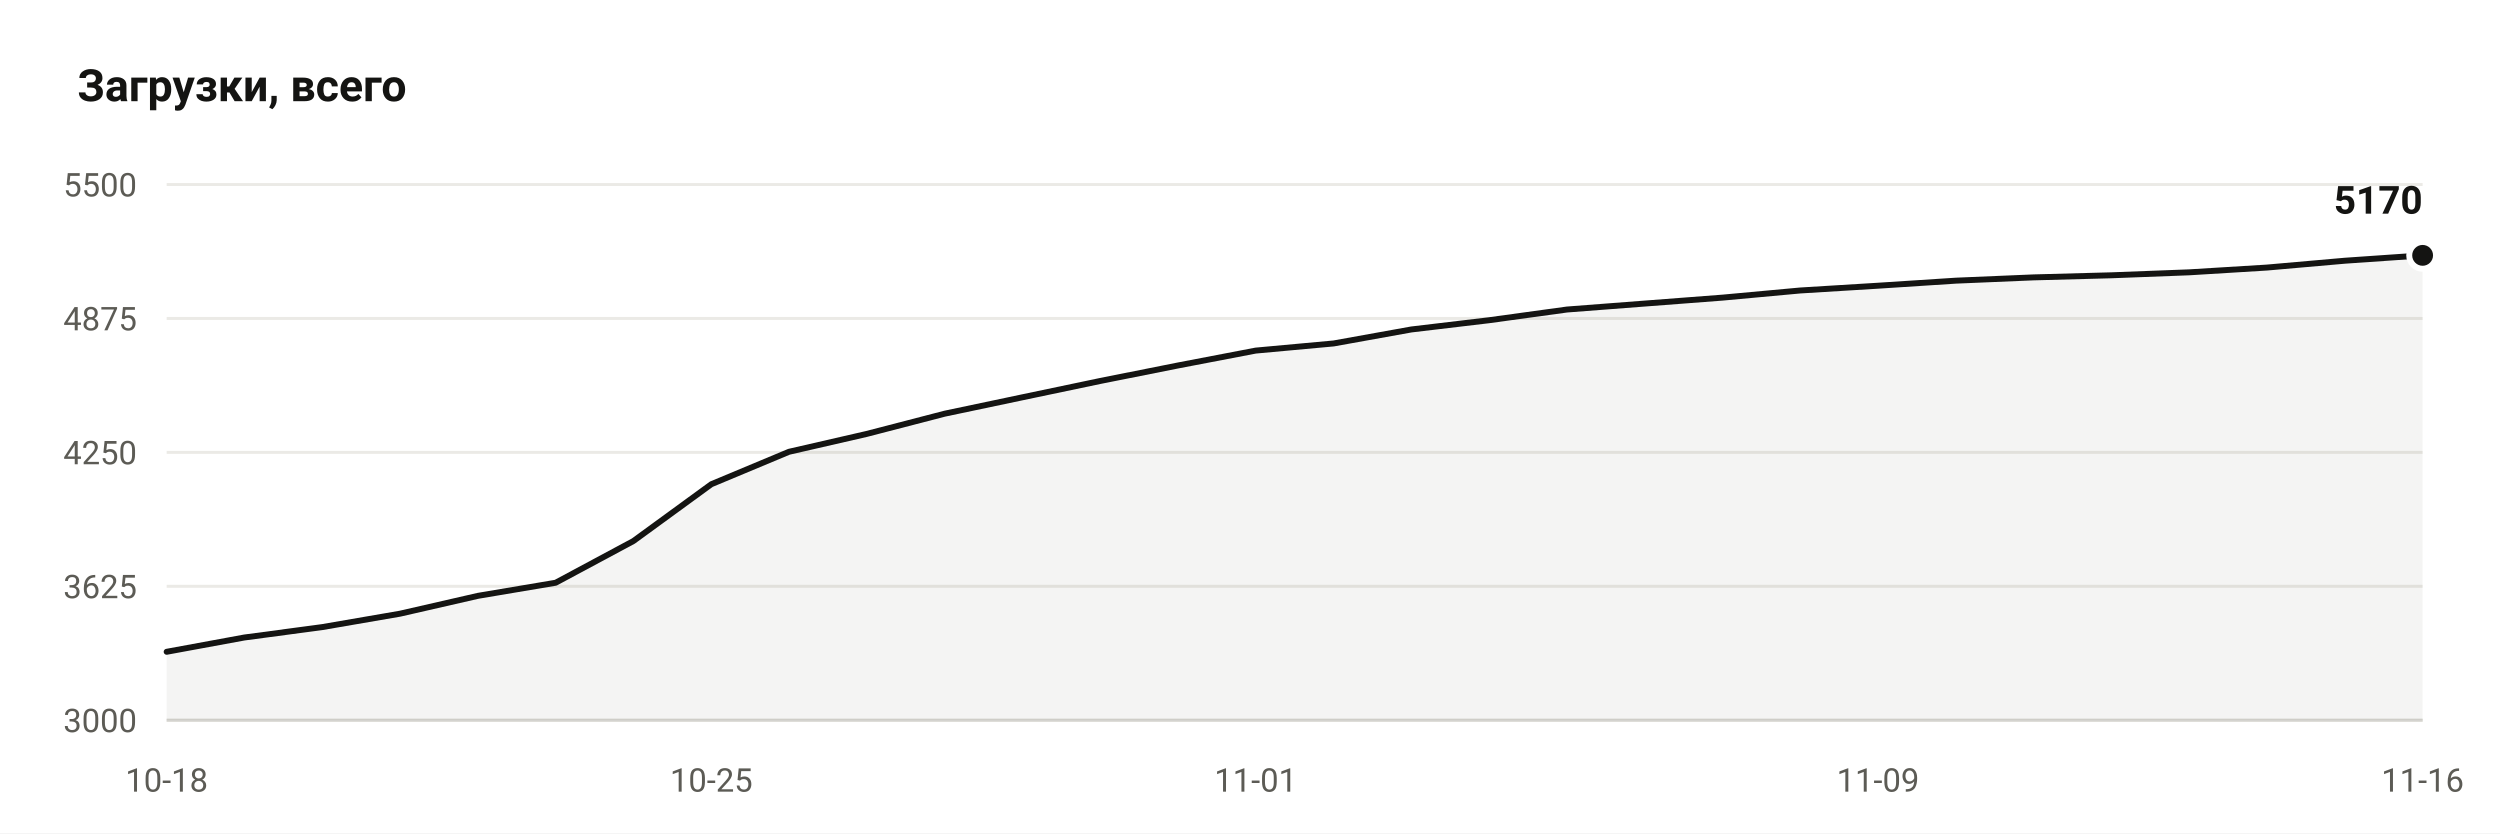
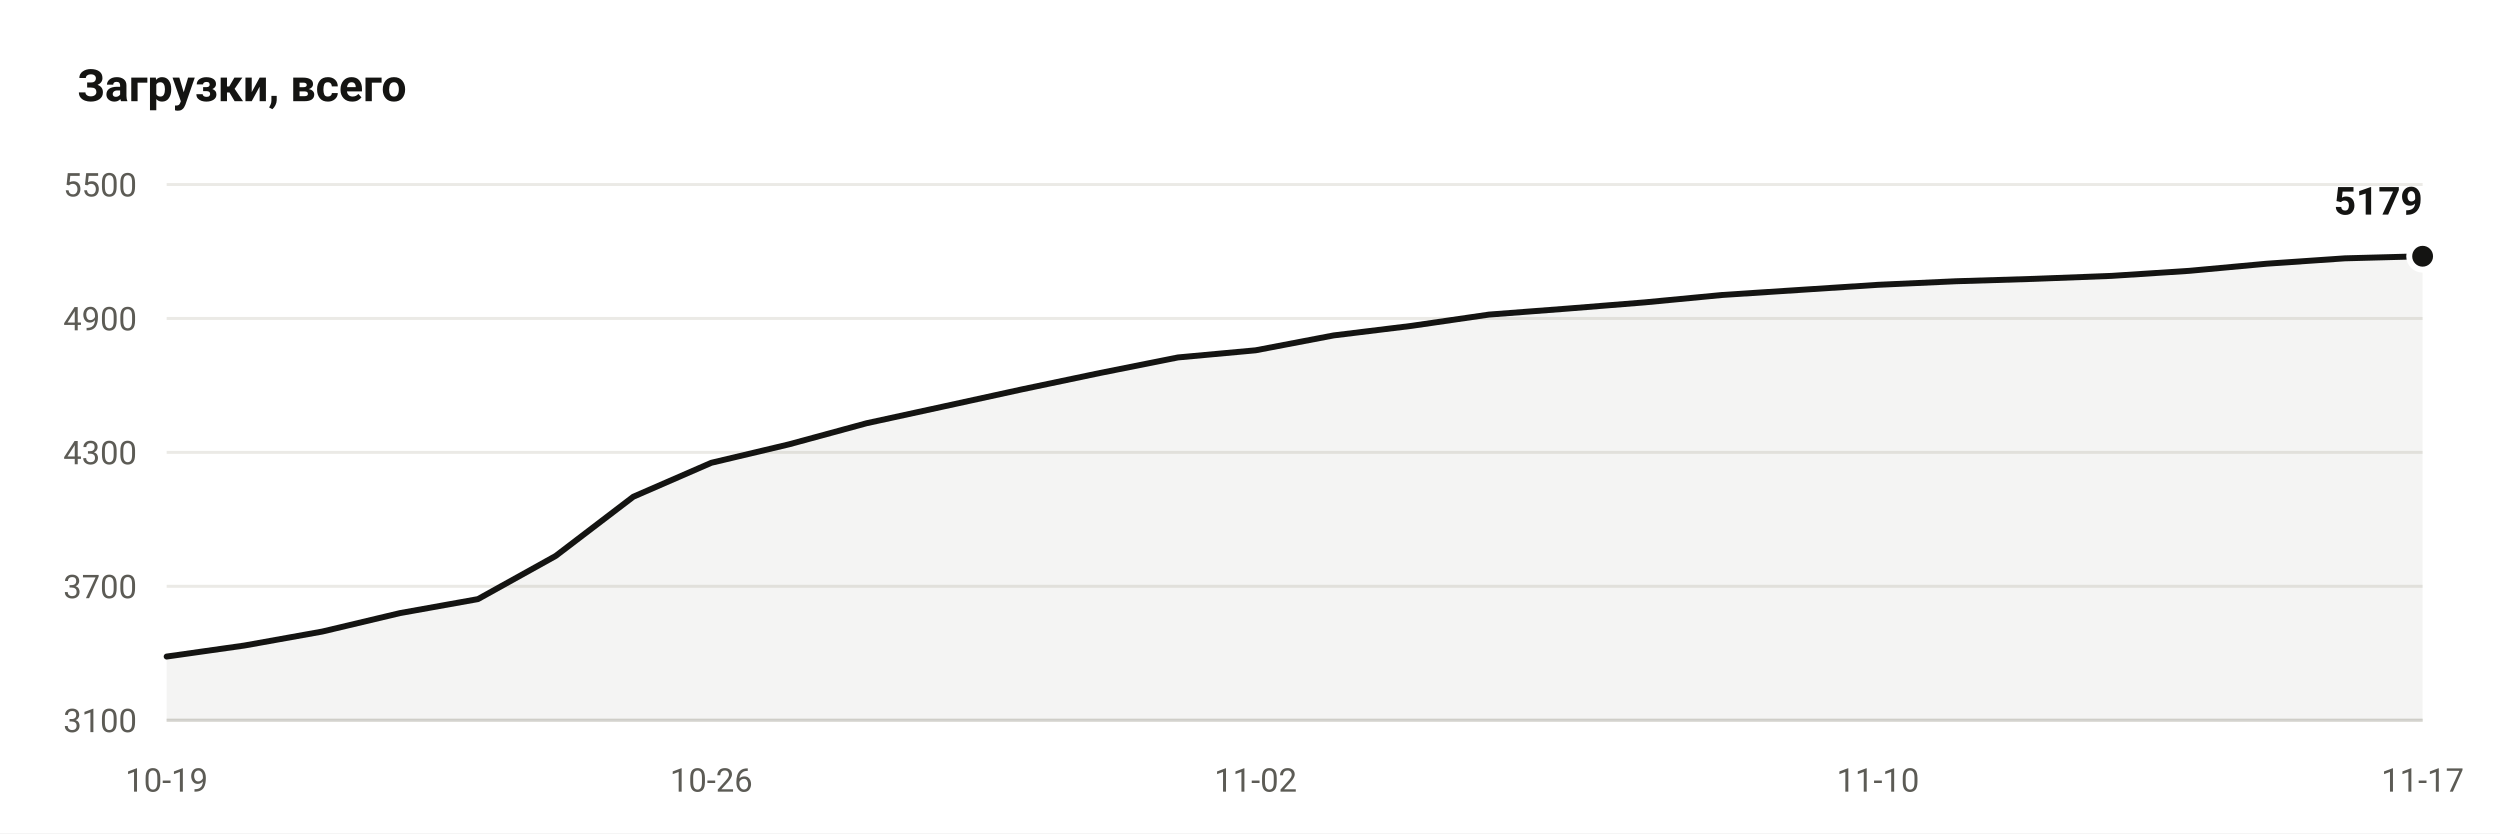
- <svg xmlns="http://www.w3.org/2000/svg" viewBox="0 0 840 280" width="840" height="280" role="img" aria-label="Downloads: 5170">
+ <svg xmlns="http://www.w3.org/2000/svg" viewBox="0 0 840 280" width="840" height="280" role="img" aria-label="Downloads: 5179">
  <rect width="840" height="280" fill="#ffffff" />
  <text x="26" y="34" font-family="ui-sans-serif, -apple-system, Segoe UI, Roboto, Helvetica, Arial, sans-serif" font-size="15" font-weight="600" fill="#141412">Загрузки, всего</text>
  <line x1="56" y1="242.0" x2="814" y2="242.0" stroke="#ebeae6" stroke-width="1" />
-   <text x="46" y="246.0" text-anchor="end" font-family="ui-sans-serif, -apple-system, Segoe UI, Roboto, Helvetica, Arial, sans-serif" font-size="11" fill="#5c5b55">3000</text>
+   <text x="46" y="246.0" text-anchor="end" font-family="ui-sans-serif, -apple-system, Segoe UI, Roboto, Helvetica, Arial, sans-serif" font-size="11" fill="#5c5b55">3100</text>
  <line x1="56" y1="197.0" x2="814" y2="197.0" stroke="#ebeae6" stroke-width="1" />
-   <text x="46" y="201.0" text-anchor="end" font-family="ui-sans-serif, -apple-system, Segoe UI, Roboto, Helvetica, Arial, sans-serif" font-size="11" fill="#5c5b55">3625</text>
+   <text x="46" y="201.0" text-anchor="end" font-family="ui-sans-serif, -apple-system, Segoe UI, Roboto, Helvetica, Arial, sans-serif" font-size="11" fill="#5c5b55">3700</text>
  <line x1="56" y1="152.0" x2="814" y2="152.0" stroke="#ebeae6" stroke-width="1" />
-   <text x="46" y="156.0" text-anchor="end" font-family="ui-sans-serif, -apple-system, Segoe UI, Roboto, Helvetica, Arial, sans-serif" font-size="11" fill="#5c5b55">4250</text>
+   <text x="46" y="156.0" text-anchor="end" font-family="ui-sans-serif, -apple-system, Segoe UI, Roboto, Helvetica, Arial, sans-serif" font-size="11" fill="#5c5b55">4300</text>
  <line x1="56" y1="107.0" x2="814" y2="107.0" stroke="#ebeae6" stroke-width="1" />
-   <text x="46" y="111.0" text-anchor="end" font-family="ui-sans-serif, -apple-system, Segoe UI, Roboto, Helvetica, Arial, sans-serif" font-size="11" fill="#5c5b55">4875</text>
+   <text x="46" y="111.0" text-anchor="end" font-family="ui-sans-serif, -apple-system, Segoe UI, Roboto, Helvetica, Arial, sans-serif" font-size="11" fill="#5c5b55">4900</text>
  <line x1="56" y1="62.0" x2="814" y2="62.0" stroke="#ebeae6" stroke-width="1" />
  <text x="46" y="66.0" text-anchor="end" font-family="ui-sans-serif, -apple-system, Segoe UI, Roboto, Helvetica, Arial, sans-serif" font-size="11" fill="#5c5b55">5500</text>
  <line x1="56" y1="242.0" x2="814" y2="242.0" stroke="#d7d6d1" stroke-width="1" />
-   <path d="M 56.0 242.0 L 56.0 219.0 L 82.1 214.2 L 108.3 210.7 L 134.4 206.2 L 160.6 200.2 L 186.7 195.8 L 212.8 181.8 L 239.0 162.7 L 265.1 151.8 L 291.2 145.8 L 317.4 139.0 L 343.5 133.5 L 369.7 128.0 L 395.8 122.8 L 421.9 117.8 L 448.1 115.4 L 474.2 110.7 L 500.3 107.6 L 526.5 104.0 L 552.6 102.0 L 578.8 100.0 L 604.9 97.6 L 631.0 96.0 L 657.2 94.3 L 683.3 93.2 L 709.4 92.5 L 735.6 91.5 L 761.7 89.9 L 787.9 87.6 L 814.0 85.8 L 814.0 242.0 Z" fill="#141412" fill-opacity="0.05" />
-   <polyline points="56.0,219.0 82.1,214.2 108.3,210.7 134.4,206.2 160.6,200.2 186.7,195.8 212.8,181.8 239.0,162.7 265.1,151.8 291.2,145.8 317.4,139.0 343.5,133.5 369.7,128.0 395.8,122.8 421.9,117.8 448.1,115.4 474.2,110.7 500.3,107.6 526.5,104.0 552.6,102.0 578.8,100.0 604.9,97.6 631.0,96.0 657.2,94.3 683.3,93.2 709.4,92.5 735.6,91.5 761.7,89.9 787.9,87.6 814.0,85.8" fill="none" stroke="#141412" stroke-width="2" stroke-linejoin="round" stroke-linecap="round" />
-   <circle cx="814.0" cy="85.8" r="4.5" fill="#141412" stroke="#ffffff" stroke-width="2" />
-   <text x="814.0" y="71.8" text-anchor="end" font-family="ui-sans-serif, -apple-system, Segoe UI, Roboto, Helvetica, Arial, sans-serif" font-size="13" font-weight="600" fill="#141412">5170</text>
-   <text x="56.0" y="266" text-anchor="middle" font-family="ui-sans-serif, -apple-system, Segoe UI, Roboto, Helvetica, Arial, sans-serif" font-size="11" fill="#5c5b55">10-18</text>
-   <text x="239.0" y="266" text-anchor="middle" font-family="ui-sans-serif, -apple-system, Segoe UI, Roboto, Helvetica, Arial, sans-serif" font-size="11" fill="#5c5b55">10-25</text>
-   <text x="421.9" y="266" text-anchor="middle" font-family="ui-sans-serif, -apple-system, Segoe UI, Roboto, Helvetica, Arial, sans-serif" font-size="11" fill="#5c5b55">11-01</text>
-   <text x="631.0" y="266" text-anchor="middle" font-family="ui-sans-serif, -apple-system, Segoe UI, Roboto, Helvetica, Arial, sans-serif" font-size="11" fill="#5c5b55">11-09</text>
-   <text x="814.0" y="266" text-anchor="middle" font-family="ui-sans-serif, -apple-system, Segoe UI, Roboto, Helvetica, Arial, sans-serif" font-size="11" fill="#5c5b55">11-16</text>
+   <path d="M 56.0 242.0 L 56.0 220.6 L 82.1 216.9 L 108.3 212.2 L 134.4 206.0 L 160.6 201.3 L 186.7 186.8 L 212.8 166.9 L 239.0 155.5 L 265.1 149.3 L 291.2 142.2 L 317.4 136.5 L 343.5 130.8 L 369.7 125.3 L 395.8 120.1 L 421.9 117.7 L 448.1 112.7 L 474.2 109.5 L 500.3 105.7 L 526.5 103.7 L 552.6 101.6 L 578.8 99.1 L 604.9 97.4 L 631.0 95.7 L 657.2 94.5 L 683.3 93.7 L 709.4 92.7 L 735.6 91.0 L 761.7 88.6 L 787.9 86.8 L 814.0 86.1 L 814.0 242.0 Z" fill="#141412" fill-opacity="0.05" />
+   <polyline points="56.0,220.6 82.1,216.9 108.3,212.2 134.4,206.0 160.6,201.3 186.7,186.8 212.8,166.9 239.0,155.5 265.1,149.3 291.2,142.2 317.4,136.5 343.5,130.8 369.7,125.3 395.8,120.1 421.9,117.7 448.1,112.7 474.2,109.5 500.3,105.7 526.5,103.7 552.6,101.6 578.8,99.1 604.9,97.4 631.0,95.7 657.2,94.5 683.3,93.7 709.4,92.7 735.6,91.0 761.7,88.6 787.9,86.8 814.0,86.1" fill="none" stroke="#141412" stroke-width="2" stroke-linejoin="round" stroke-linecap="round" />
+   <circle cx="814.0" cy="86.1" r="4.5" fill="#141412" stroke="#ffffff" stroke-width="2" />
+   <text x="814.0" y="72.1" text-anchor="end" font-family="ui-sans-serif, -apple-system, Segoe UI, Roboto, Helvetica, Arial, sans-serif" font-size="13" font-weight="600" fill="#141412">5179</text>
+   <text x="56.0" y="266" text-anchor="middle" font-family="ui-sans-serif, -apple-system, Segoe UI, Roboto, Helvetica, Arial, sans-serif" font-size="11" fill="#5c5b55">10-19</text>
+   <text x="239.0" y="266" text-anchor="middle" font-family="ui-sans-serif, -apple-system, Segoe UI, Roboto, Helvetica, Arial, sans-serif" font-size="11" fill="#5c5b55">10-26</text>
+   <text x="421.9" y="266" text-anchor="middle" font-family="ui-sans-serif, -apple-system, Segoe UI, Roboto, Helvetica, Arial, sans-serif" font-size="11" fill="#5c5b55">11-02</text>
+   <text x="631.0" y="266" text-anchor="middle" font-family="ui-sans-serif, -apple-system, Segoe UI, Roboto, Helvetica, Arial, sans-serif" font-size="11" fill="#5c5b55">11-10</text>
+   <text x="814.0" y="266" text-anchor="middle" font-family="ui-sans-serif, -apple-system, Segoe UI, Roboto, Helvetica, Arial, sans-serif" font-size="11" fill="#5c5b55">11-17</text>
</svg>
